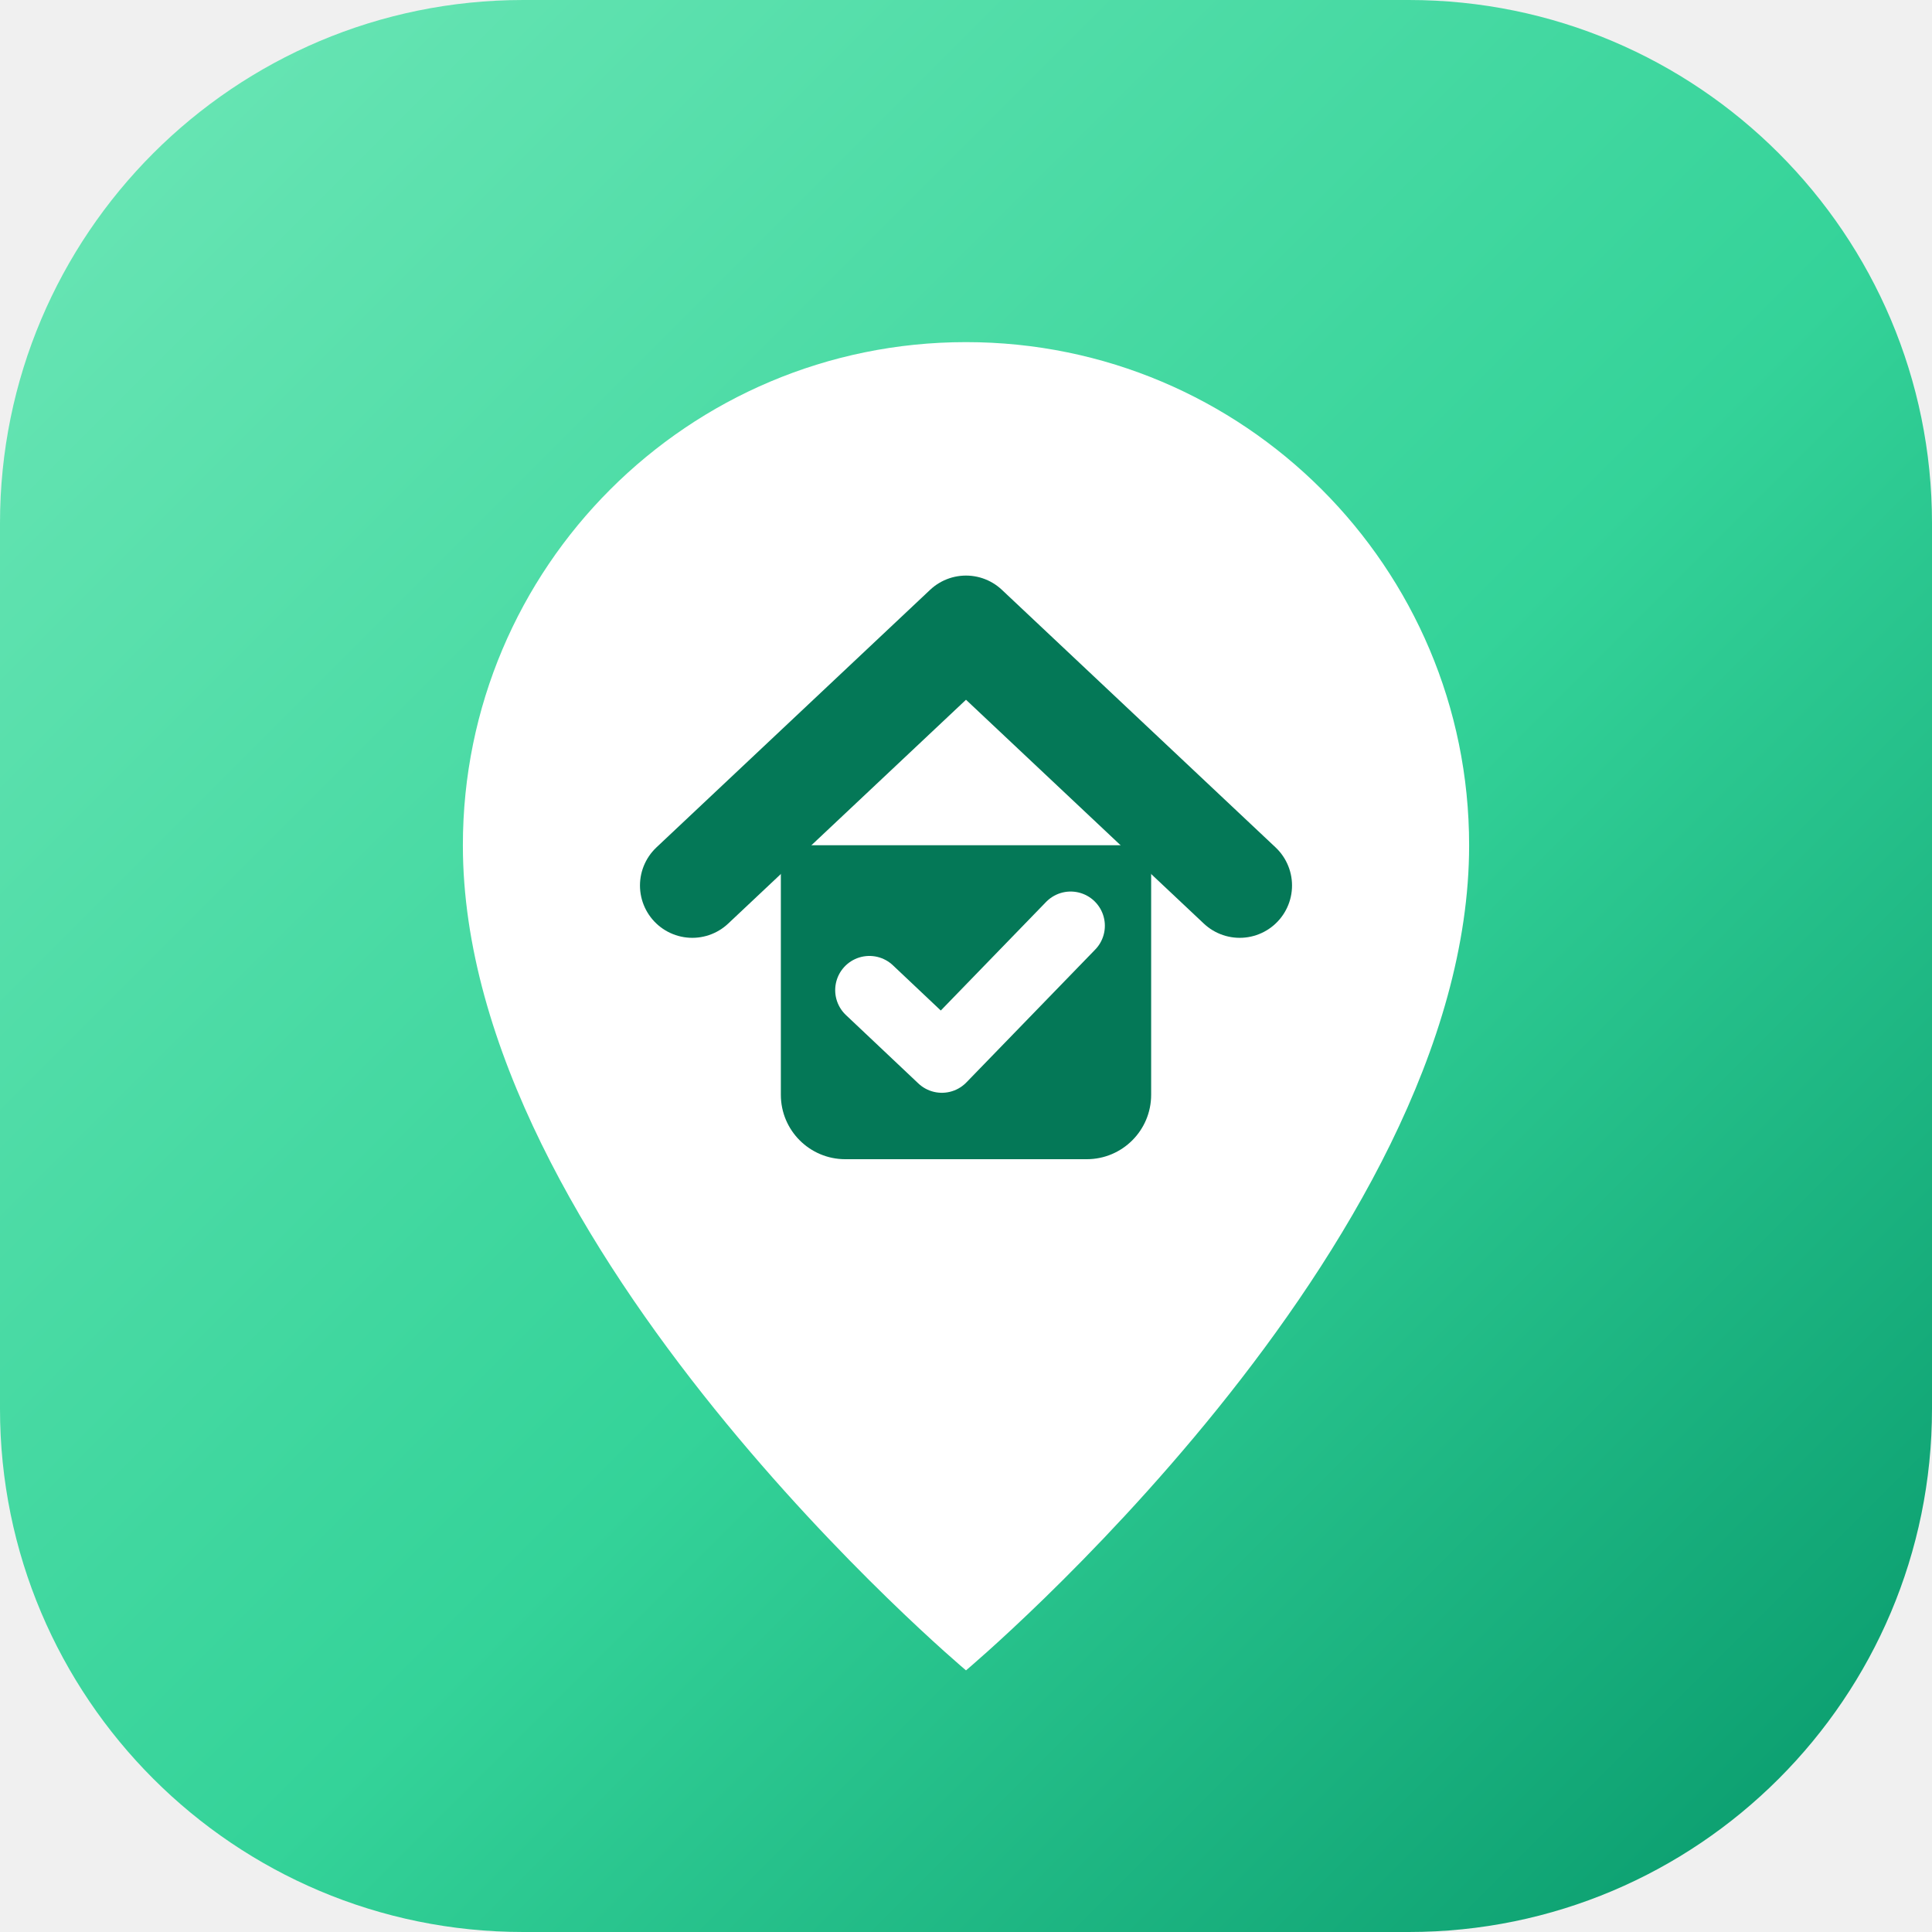
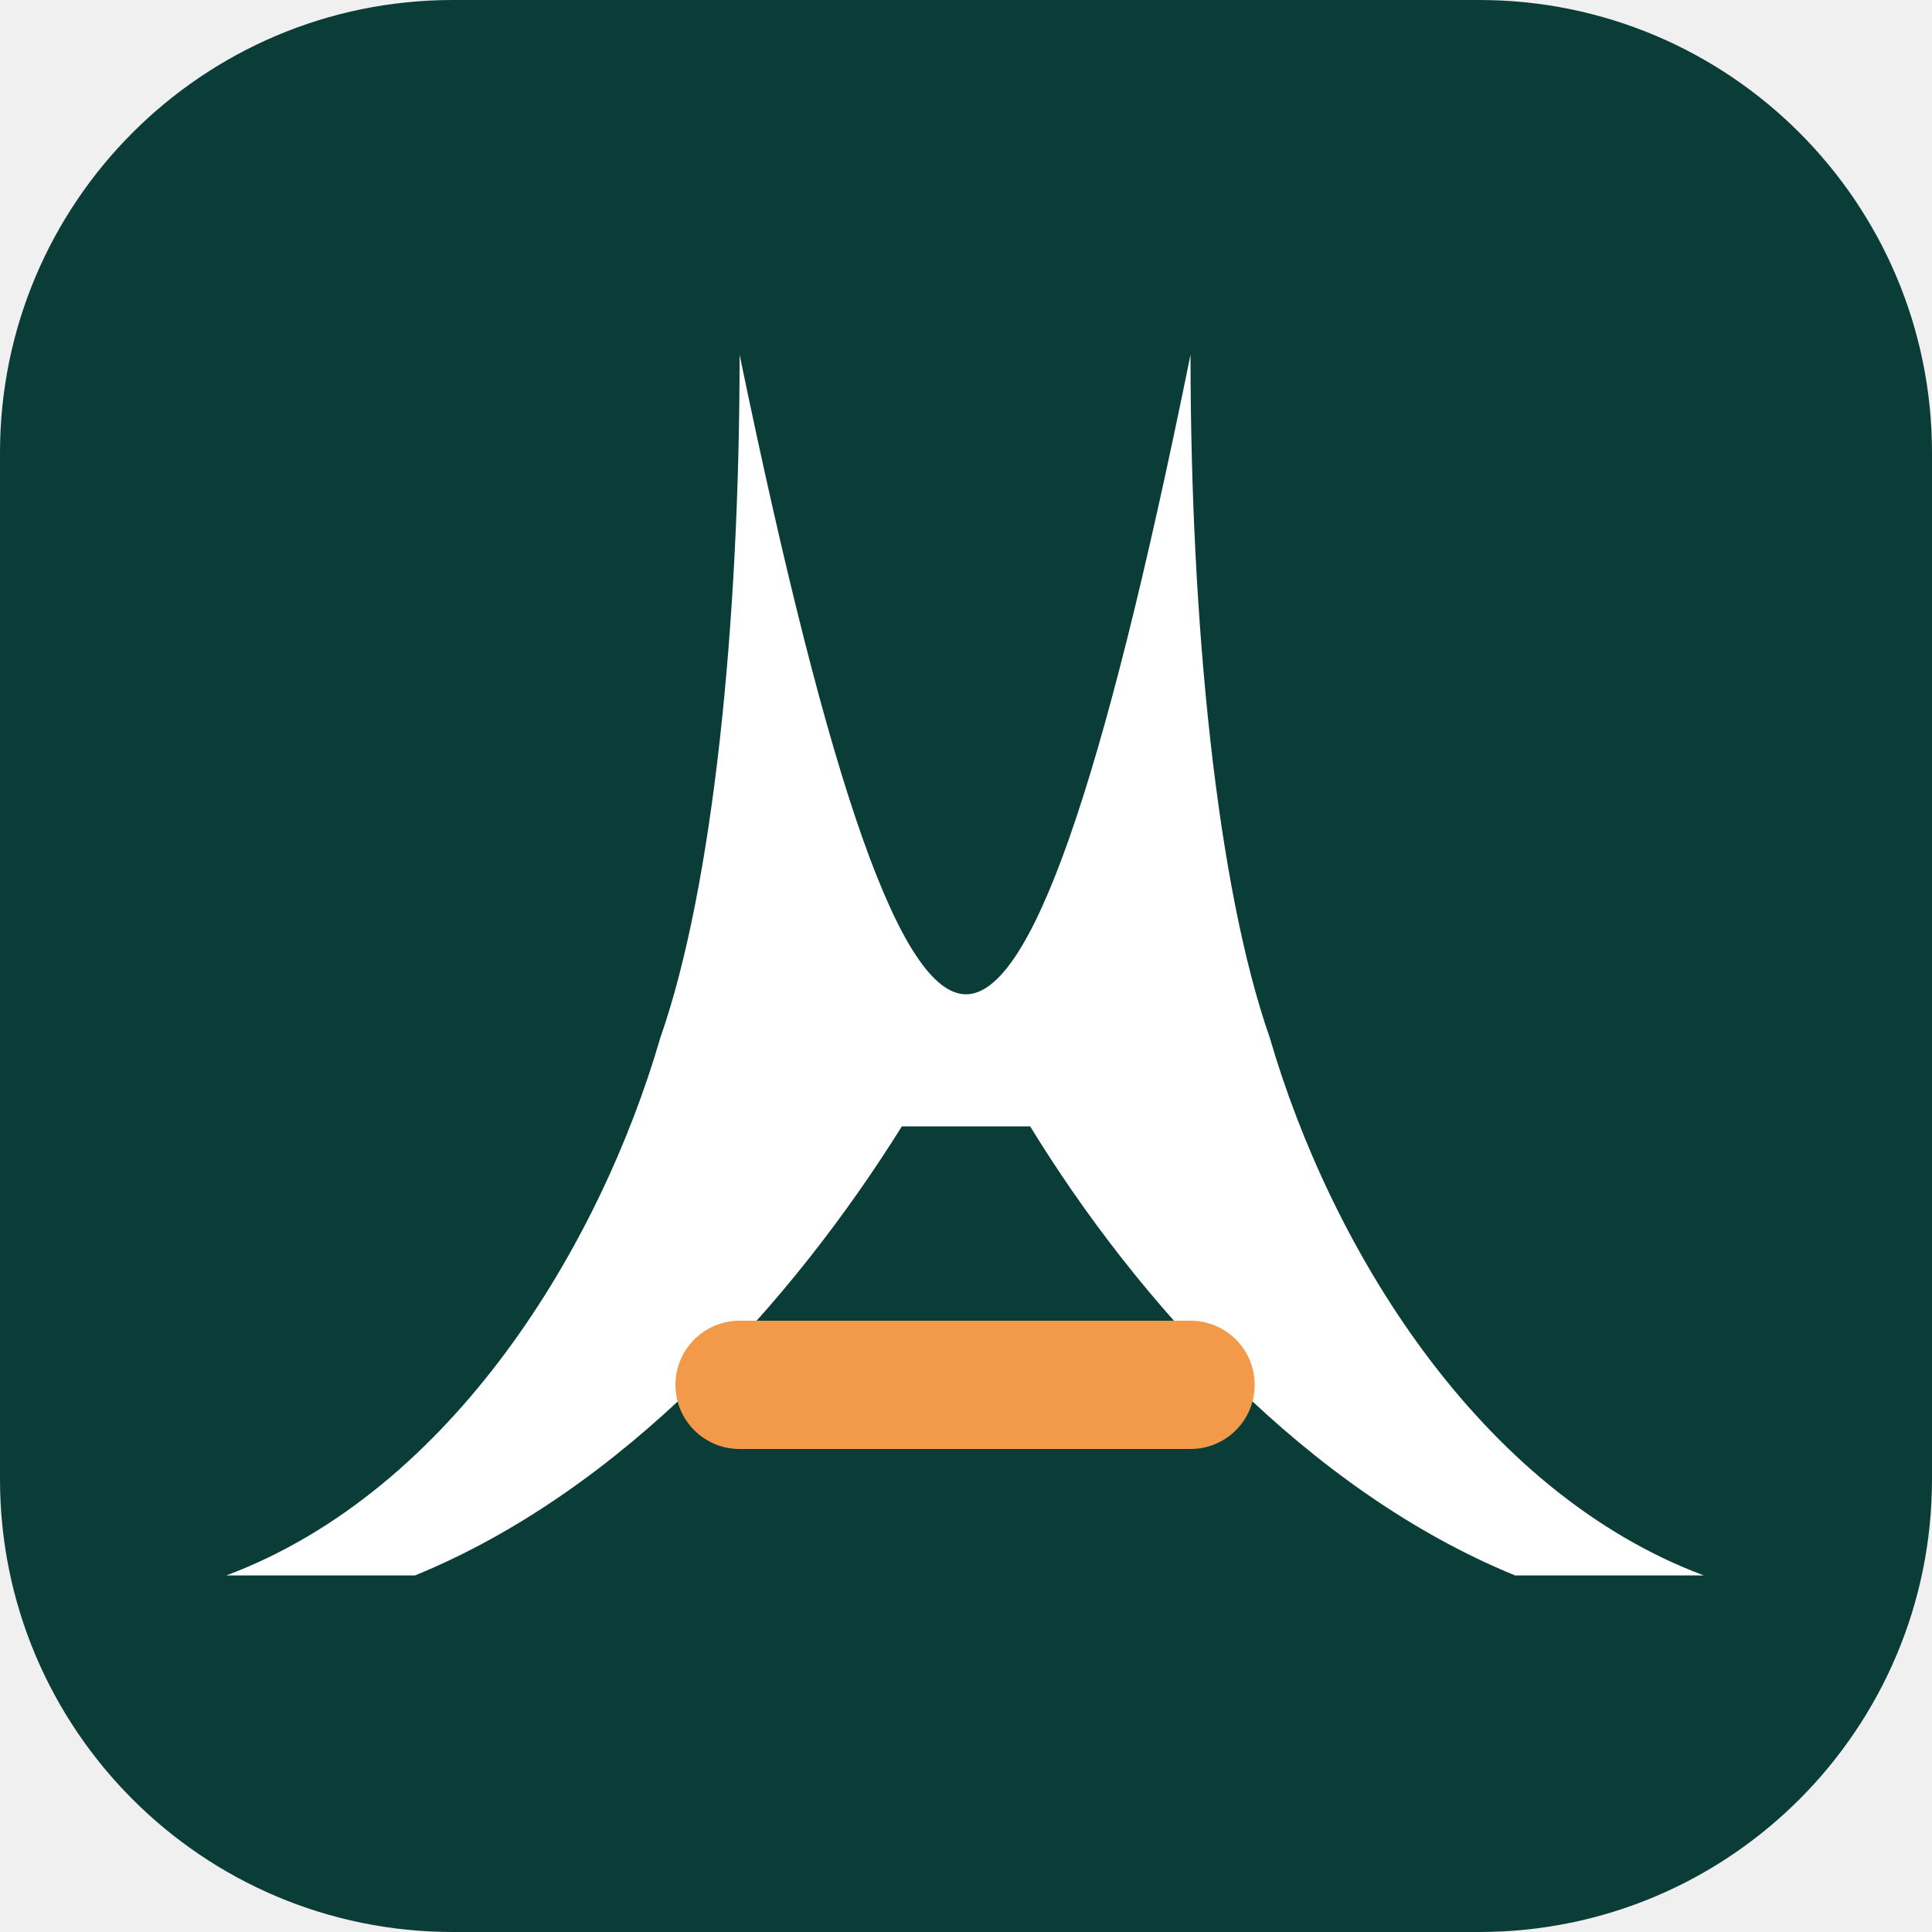
- <svg xmlns="http://www.w3.org/2000/svg" viewBox="0 0 48 48">
-   <defs>
-     <linearGradient id="latar" x1="0" y1="0" x2="1" y2="1">
-       <stop offset="0" stop-color="#6ee7b7" />
-       <stop offset="0.55" stop-color="#34d399" />
-       <stop offset="1" stop-color="#059669" />
-     </linearGradient>
-   </defs>
-   <rect width="48" height="48" rx="13" fill="url(#latar)" />
-   <path d="M24 41.5 C24 41.5 11.5 31 11.5 21 A12.5 12.5 0 0 1 36.5 21 C36.5 31 24 41.5 24 41.5 Z" fill="#fff" />
-   <path d="M17.2 22 L24 15.6 L30.8 22" fill="none" stroke="#047857" stroke-width="2.6" stroke-linecap="round" stroke-linejoin="round" />
-   <path d="M19.4 21 H28.6 V27.2 A1.6 1.6 0 0 1 27 28.8 H21 A1.6 1.6 0 0 1 19.4 27.2 Z" fill="#047857" />
-   <path d="M21.6 24.6 L23.4 26.3 L26.6 23" fill="none" stroke="#fff" stroke-width="1.7" stroke-linecap="round" stroke-linejoin="round" />
+ <svg xmlns="http://www.w3.org/2000/svg" viewBox="0 0 1024 1024">
+   <style>
+     .ubin { fill: #0B3D38 } .atap { fill: #FFFFFF }
+     @media (prefers-color-scheme: dark) { .ubin { fill: #FFFFFF } .atap { fill: #0E6E63 } }
+   </style>
+   <rect class="ubin" width="1024" height="1024" rx="240" />
+   <path class="atap" d="M120 835 C240 790 318 660 350 550 C378 470 392 330 392 188 C440 420 478 527 512 527 C546 527 584 420 631 188 C631 330 645 470 673 550 C705 660 783 790 903 835 L803 835 C693 790 603 690 546 597 L478 597 C420 690 330 790 220 835 Z" />
+   <rect x="358" y="700" width="307" height="68" rx="34" fill="#F2994A" />
</svg>
